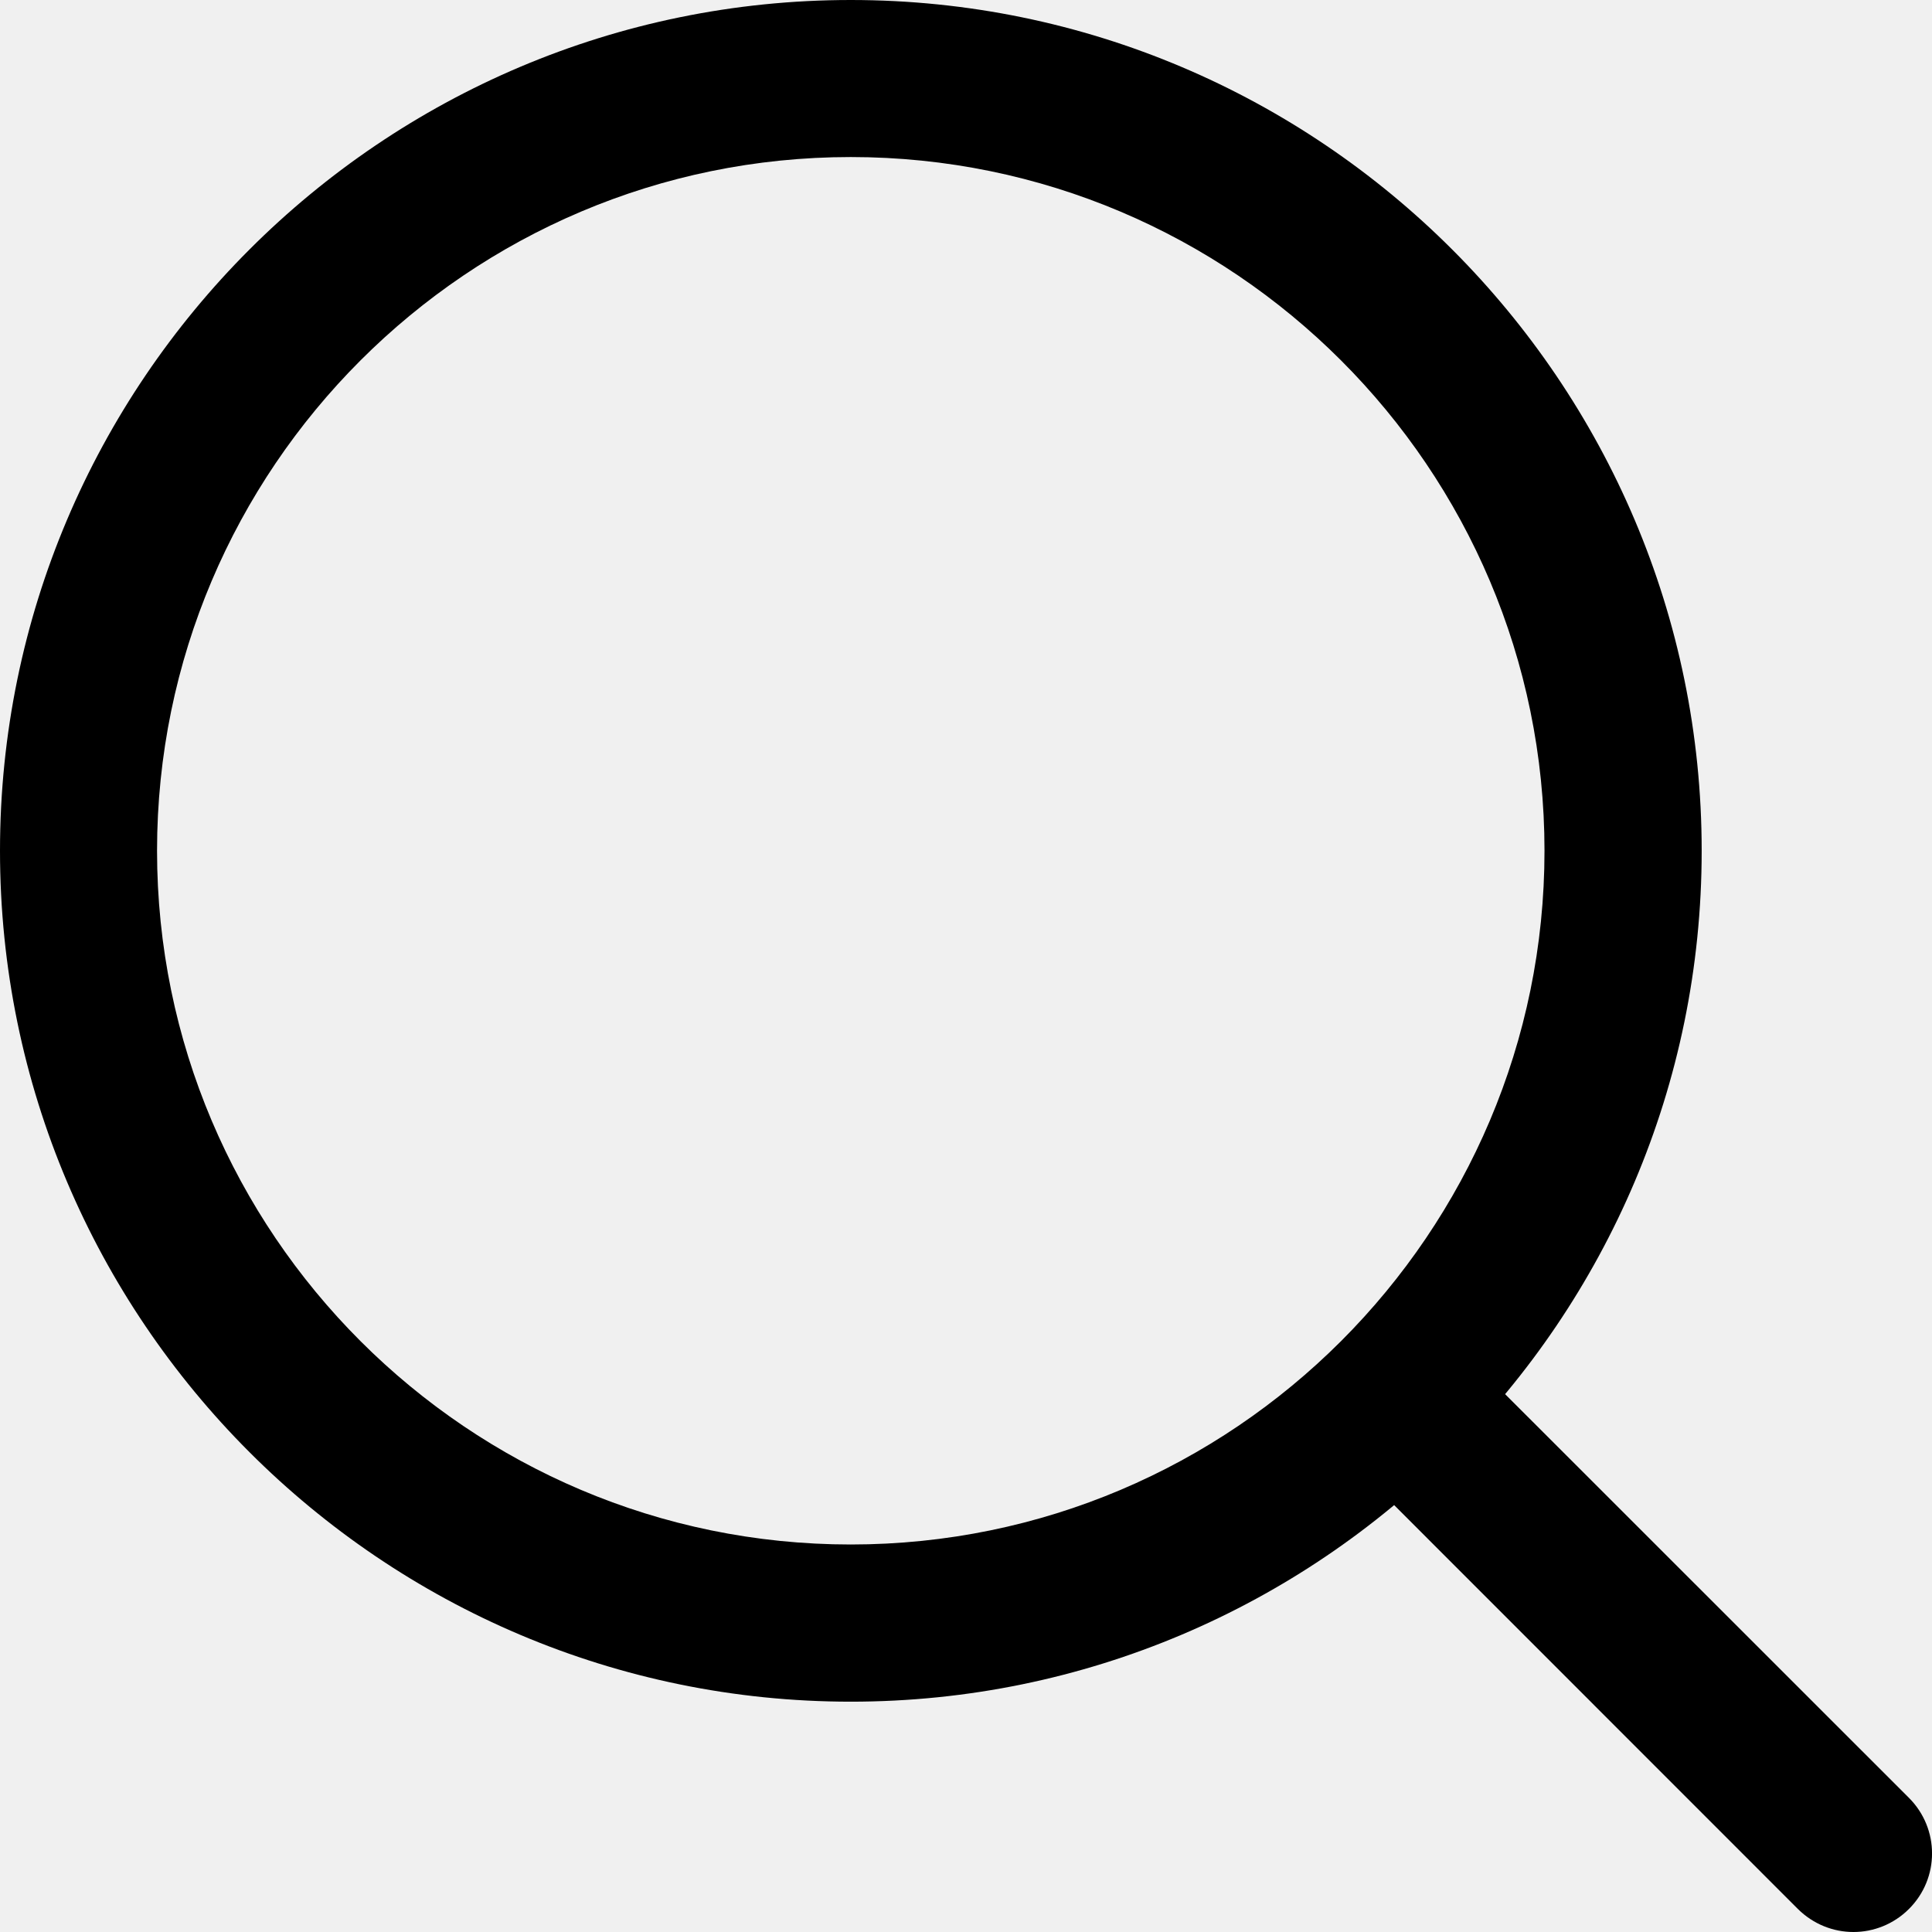
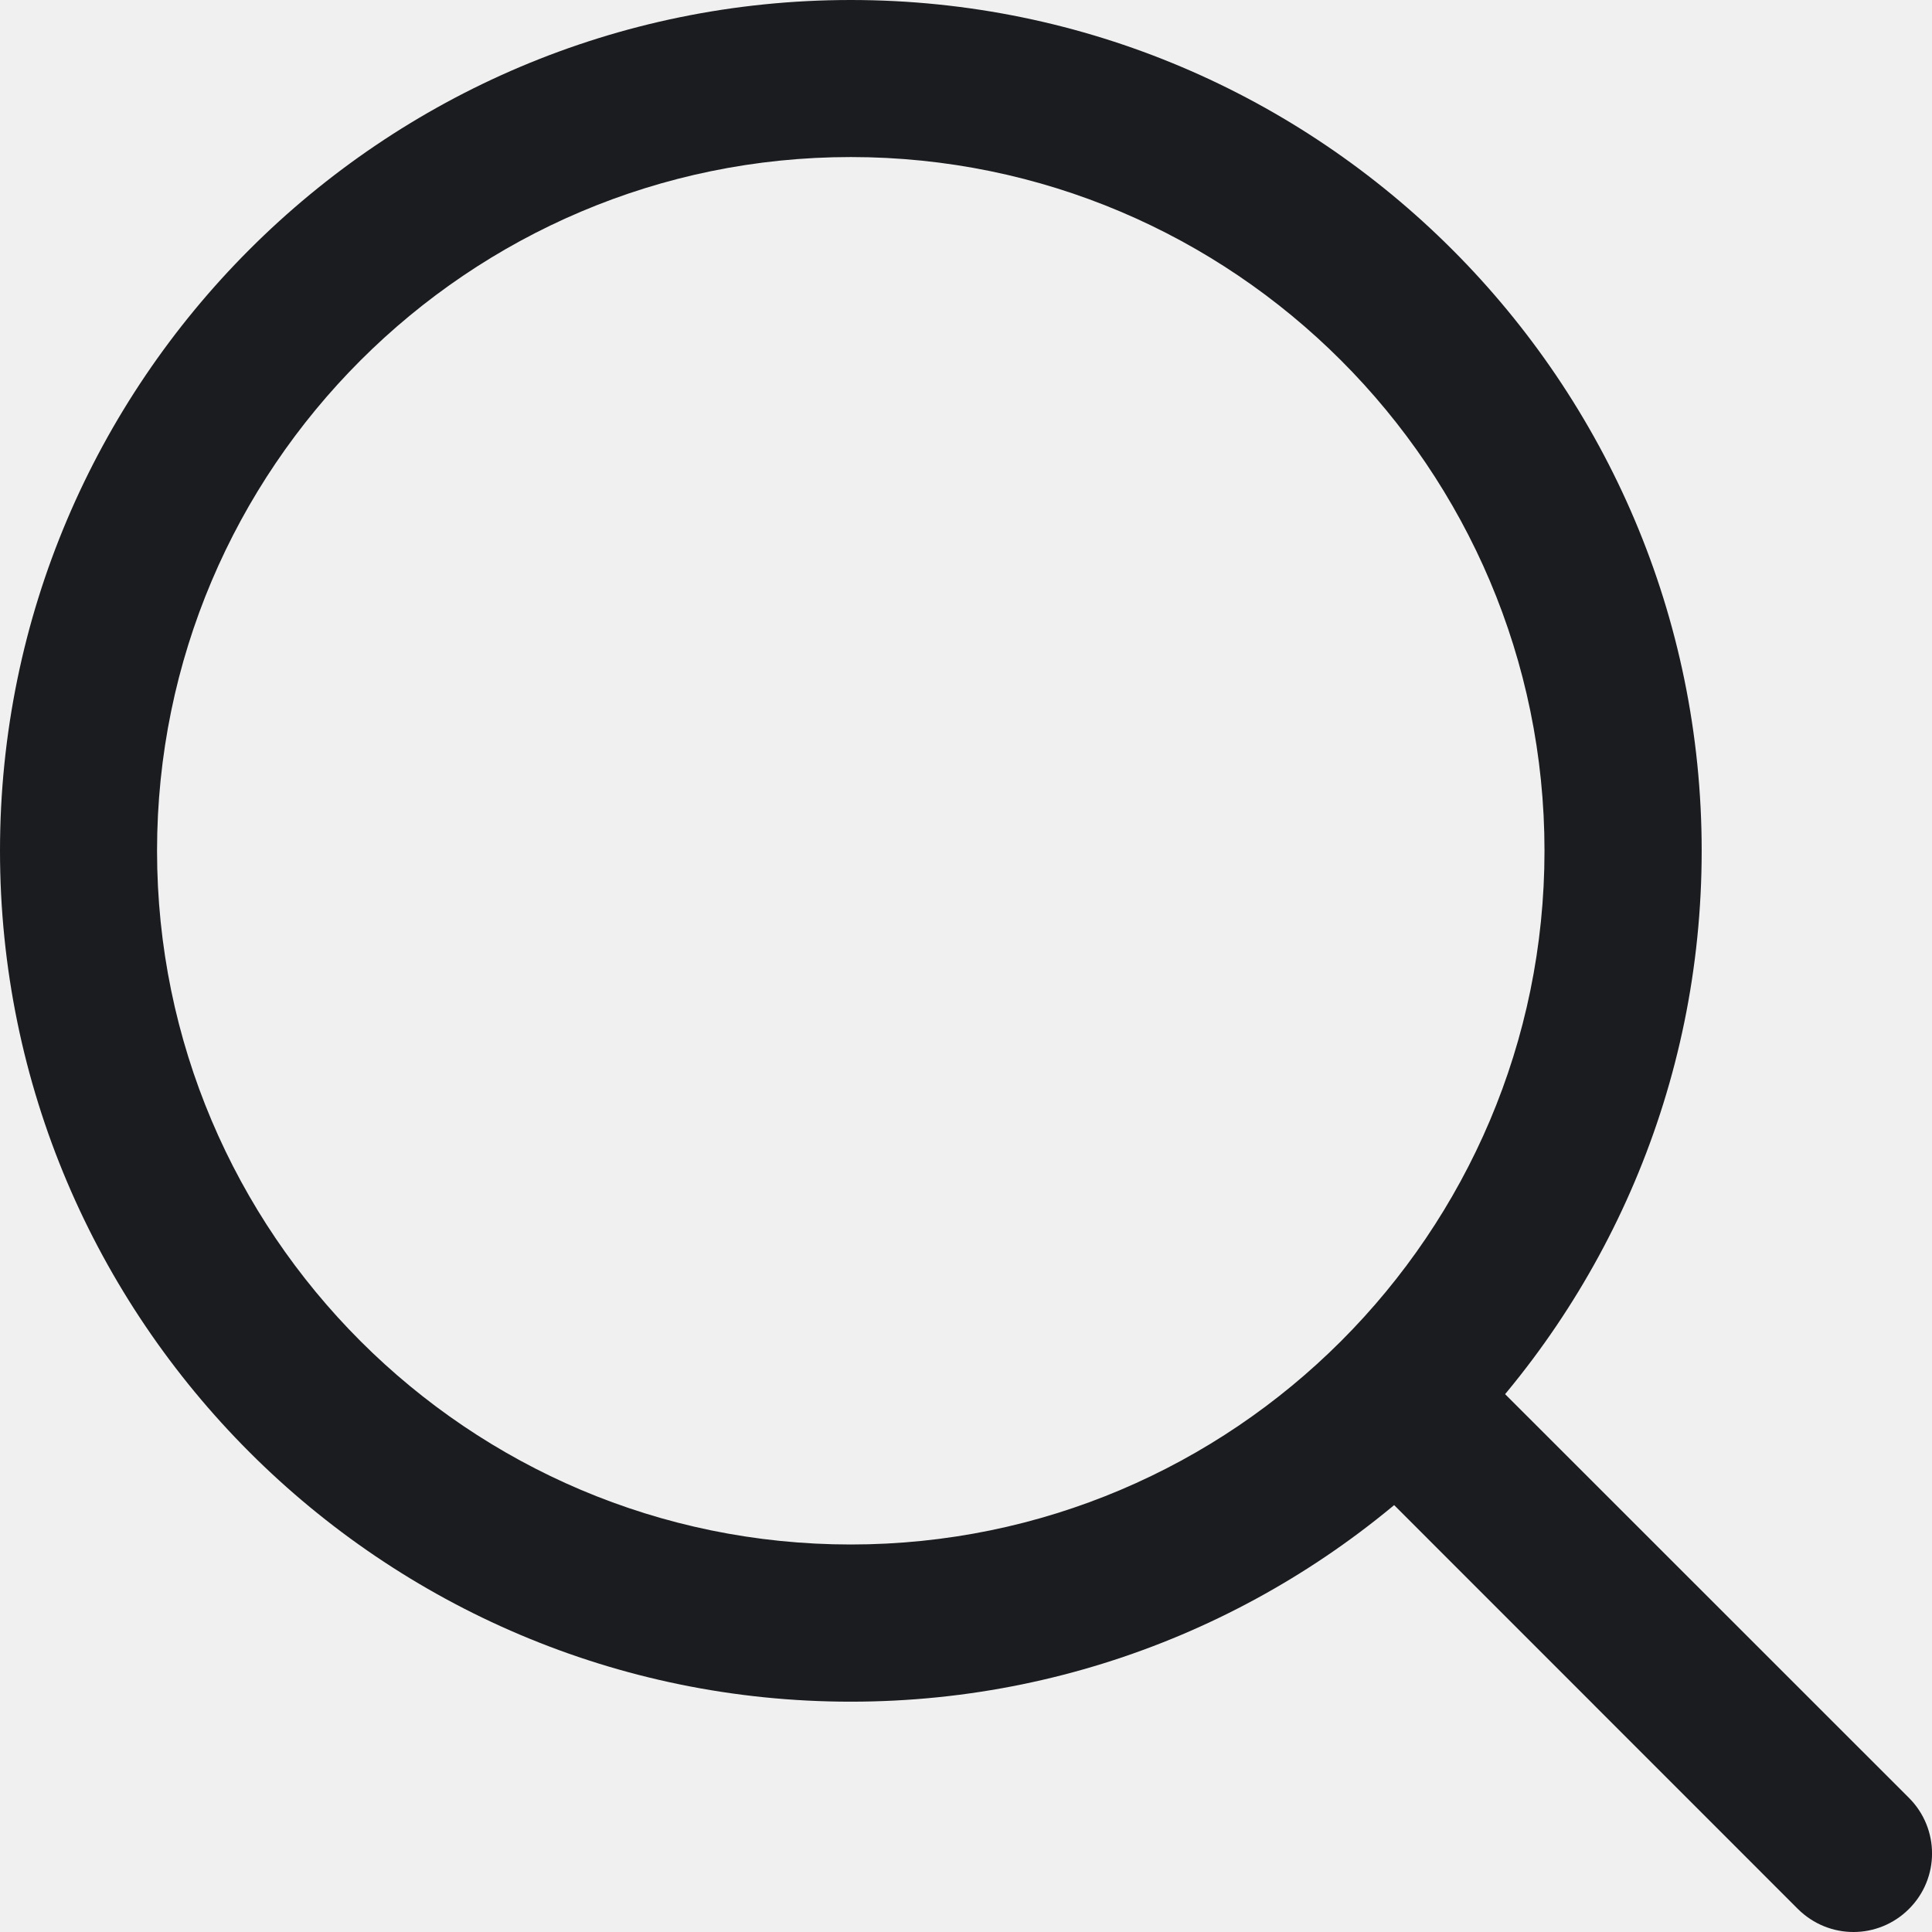
<svg xmlns="http://www.w3.org/2000/svg" width="14" height="14" viewBox="0 0 14 14" fill="none">
  <g clip-path="url(#clip0)">
-     <path d="M6.165 0C2.766 0 0 2.766 0 6.165C0 9.565 2.766 12.331 6.165 12.331C9.565 12.331 12.331 9.565 12.331 6.165C12.331 2.766 9.565 0 6.165 0ZM6.165 11.192C3.393 11.192 1.138 8.937 1.138 6.165C1.138 3.393 3.393 1.138 6.165 1.138C8.937 1.138 11.192 3.393 11.192 6.165C11.192 8.937 8.937 11.192 6.165 11.192Z" fill="black" />
-     <path d="M13.833 13.028L10.57 9.766C10.348 9.543 9.988 9.543 9.766 9.766C9.543 9.988 9.543 10.348 9.766 10.57L13.028 13.833C13.14 13.944 13.285 14 13.431 14C13.576 14 13.722 13.944 13.833 13.833C14.056 13.611 14.056 13.251 13.833 13.028Z" fill="black" />
+     <path d="M6.165 0C2.766 0 0 2.766 0 6.165C0 9.565 2.766 12.331 6.165 12.331C9.565 12.331 12.331 9.565 12.331 6.165C12.331 2.766 9.565 0 6.165 0ZM6.165 11.192C3.393 11.192 1.138 8.937 1.138 6.165C1.138 3.393 3.393 1.138 6.165 1.138C8.937 1.138 11.192 3.393 11.192 6.165C11.192 8.937 8.937 11.192 6.165 11.192Z" fill="#1B1C1F" />
+     <path d="M13.833 13.028L10.57 9.766C10.348 9.543 9.988 9.543 9.766 9.766C9.543 9.988 9.543 10.348 9.766 10.57L13.028 13.833C13.14 13.944 13.285 14 13.431 14C13.576 14 13.722 13.944 13.833 13.833C14.056 13.611 14.056 13.251 13.833 13.028Z" fill="#1B1C1F" />
  </g>
  <defs>
    <clipPath id="clip0">
      <rect width="14" height="14" fill="white" />
    </clipPath>
  </defs>
</svg>
